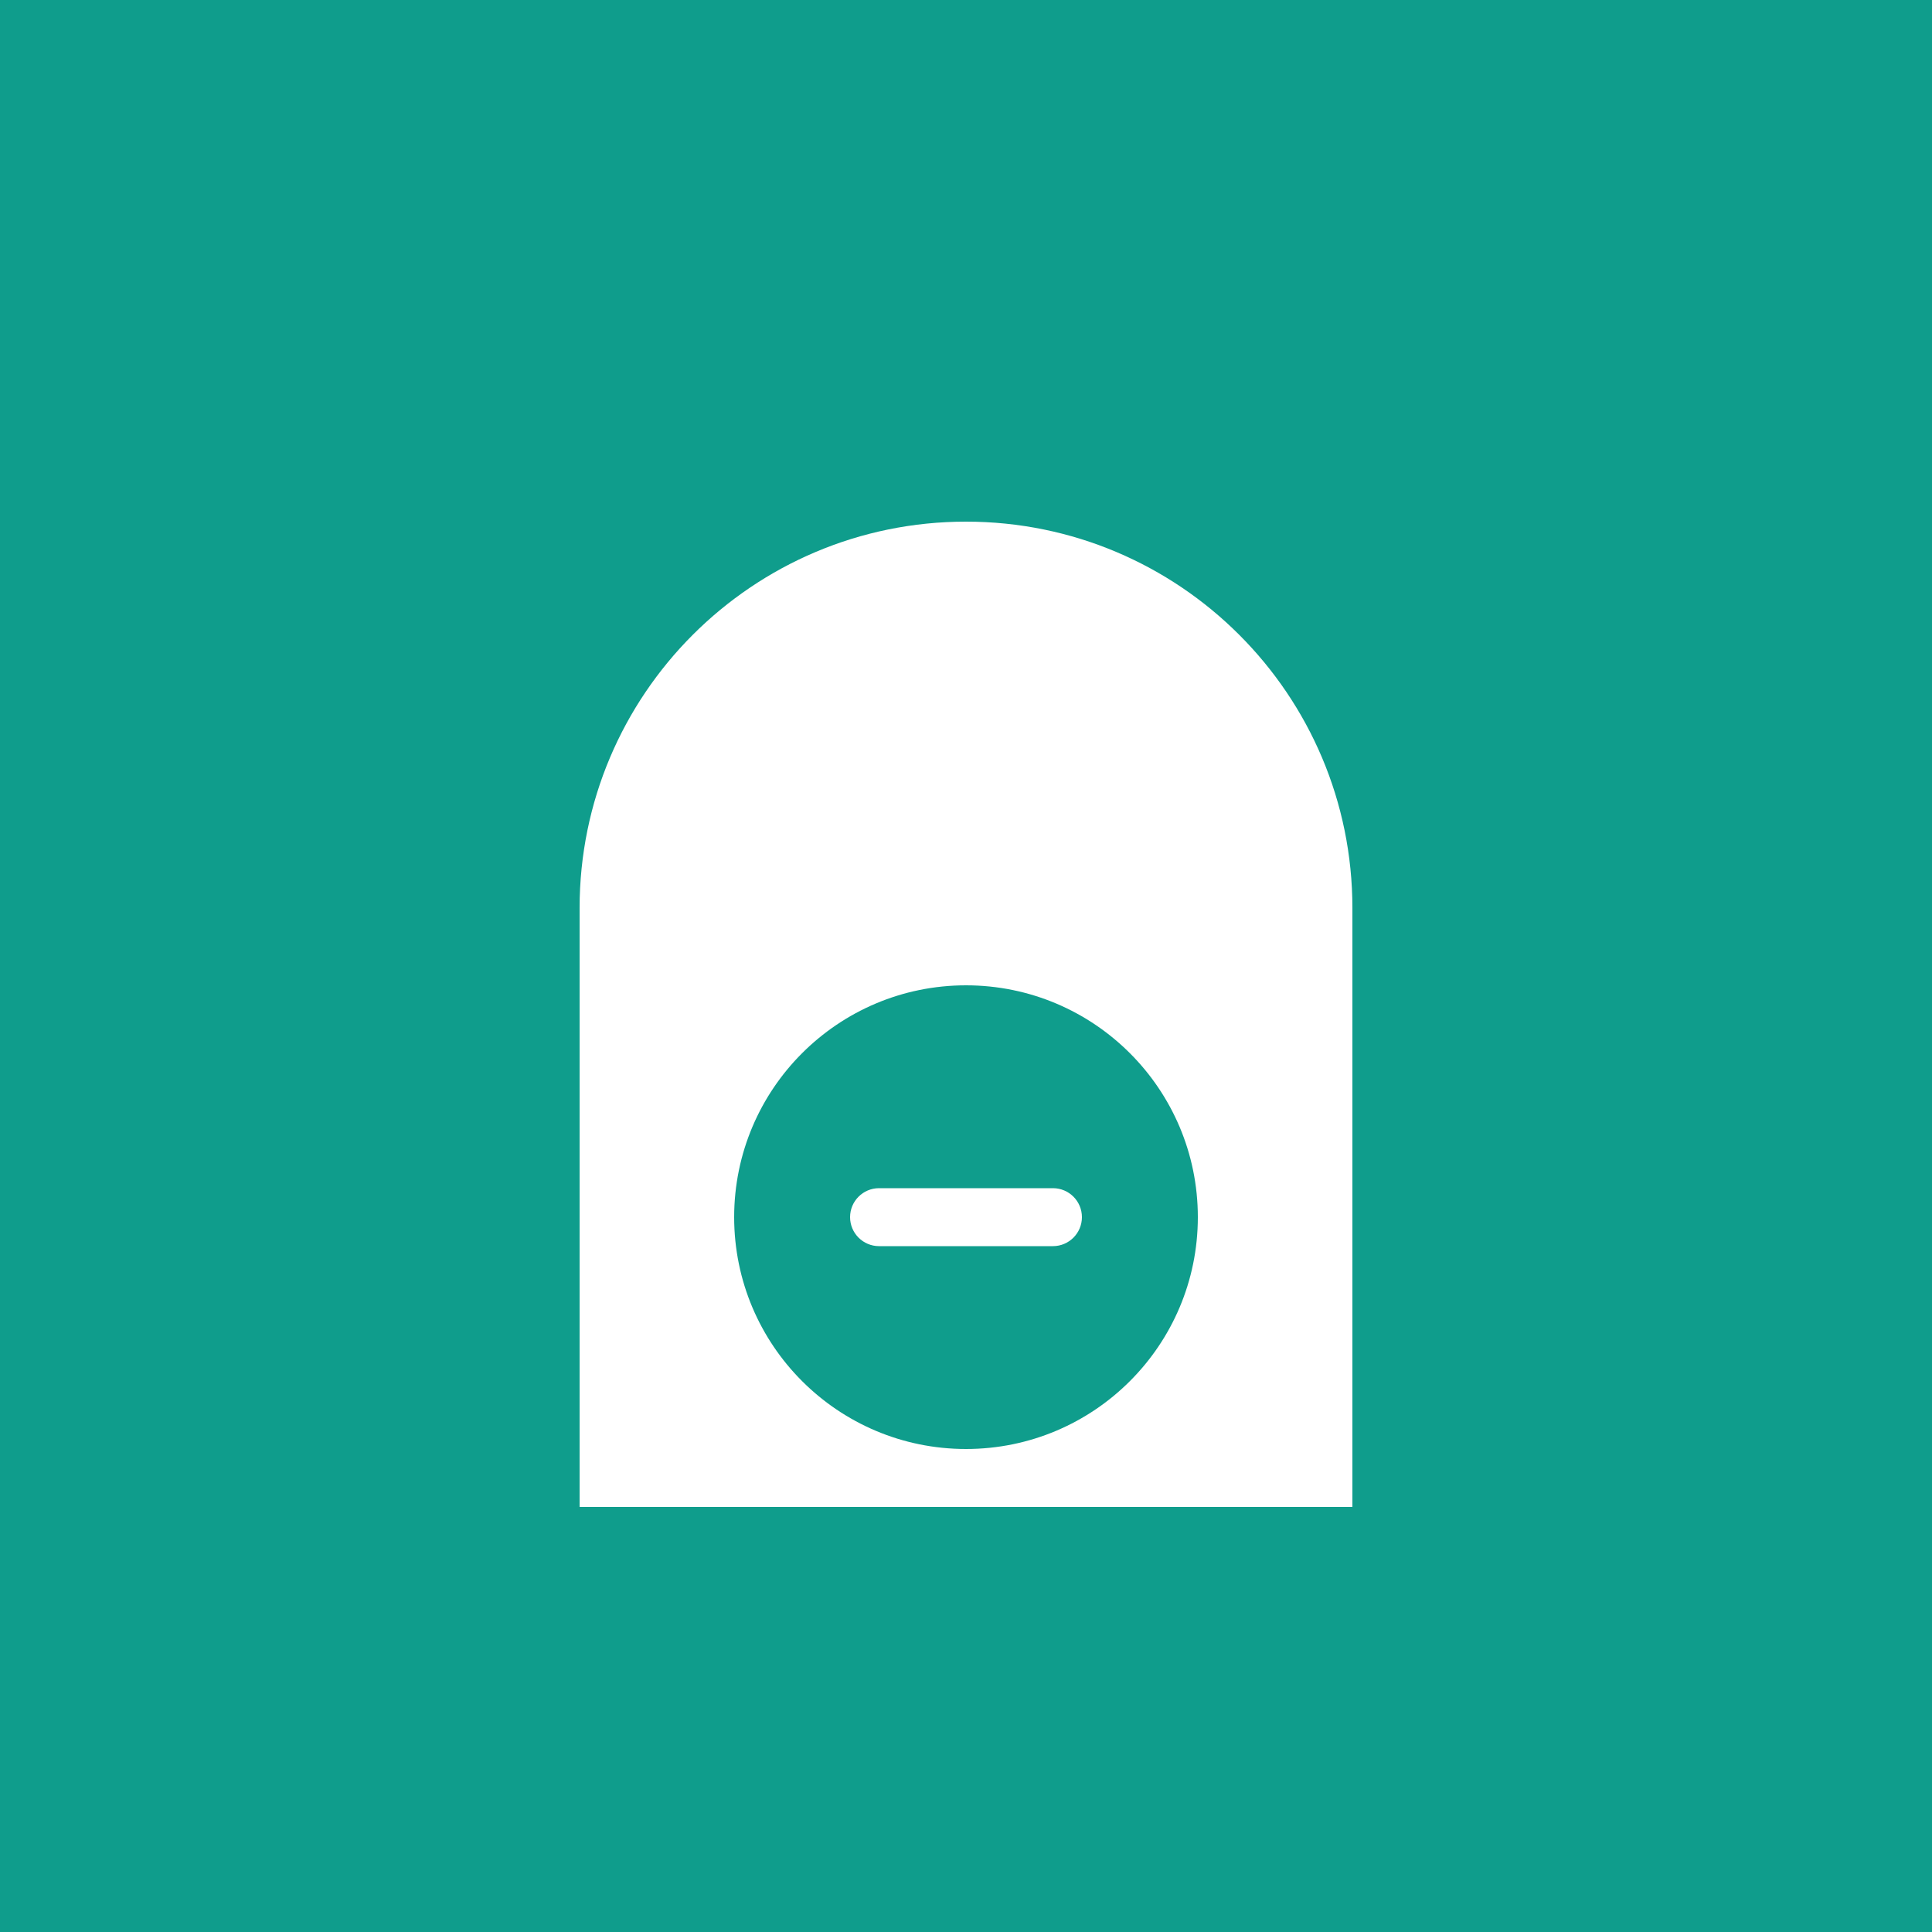
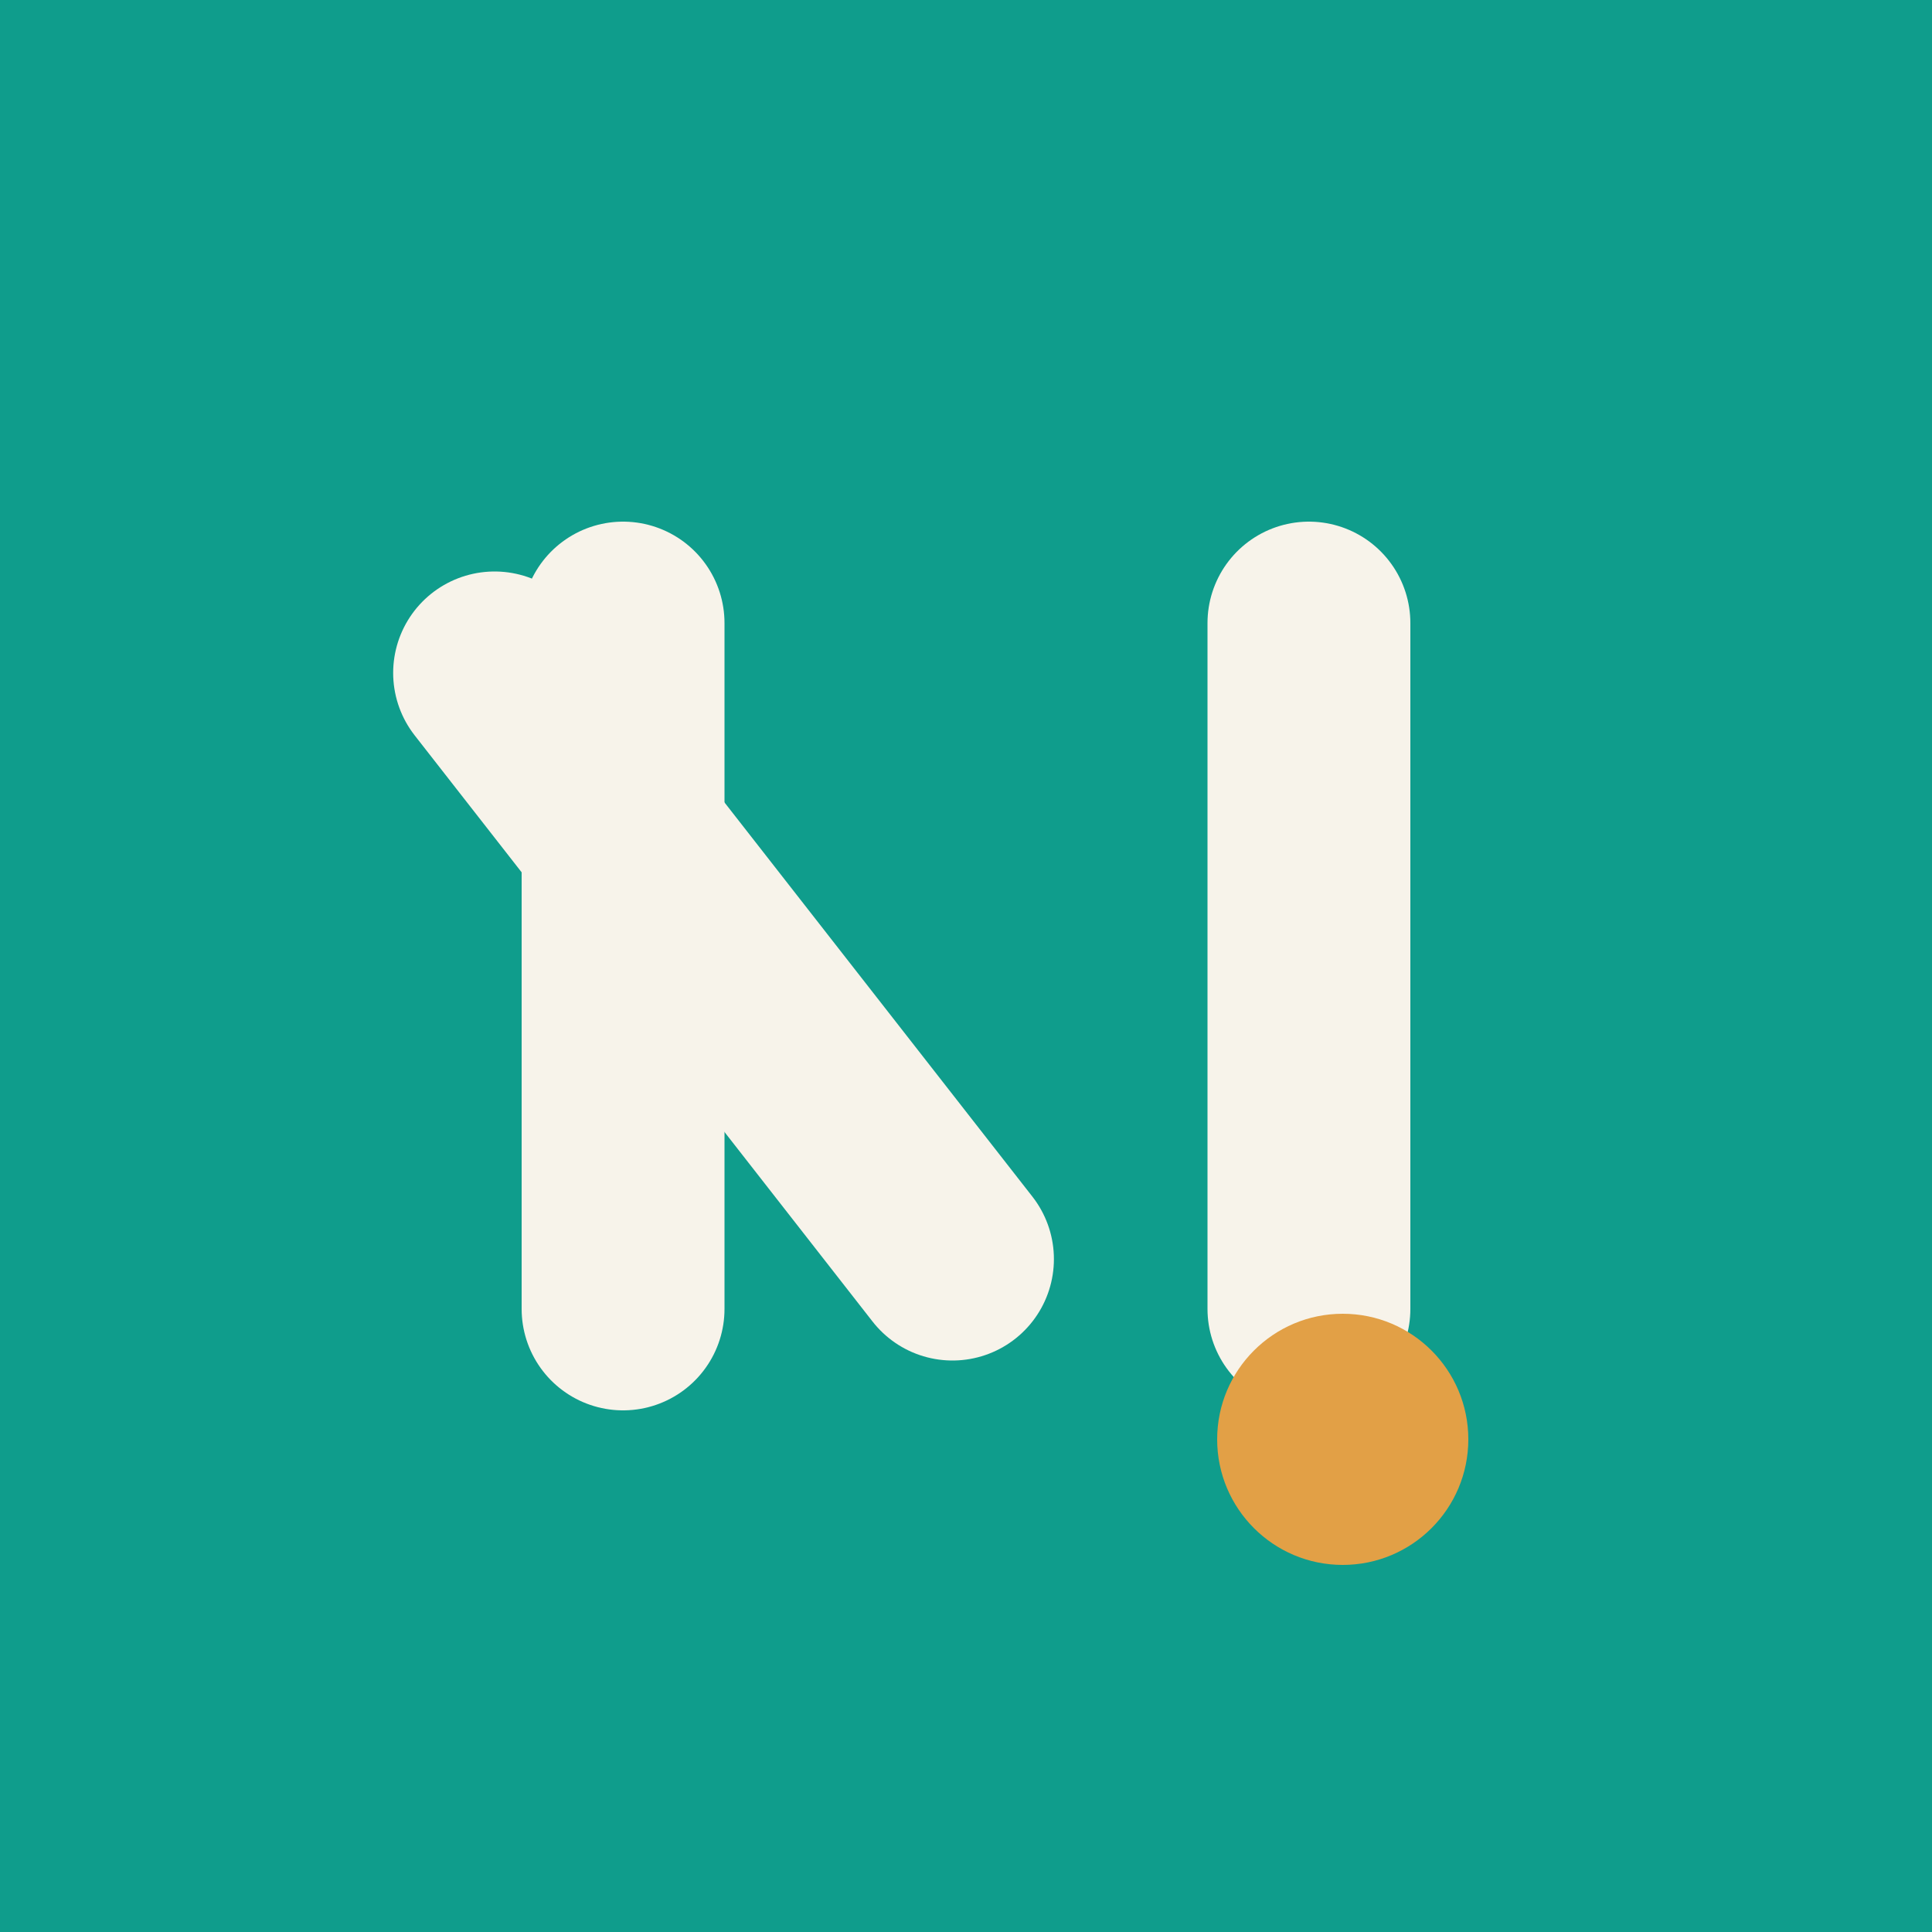
- <svg xmlns="http://www.w3.org/2000/svg" width="1024" height="1024" viewBox="0 0 1024 1024">
-   <g transform="scale(10.24)">
-     <rect width="100" height="100" fill="#0F9D8C" />
-     <path d="M30 78 L30 47 A20 20 0 0 1 70 47 L70 78 Z" fill="#FFFFFF" />
-     <path d="M50 51 a12 12 0 1 1 0 24 a12 12 0 0 1 0-24 Z" fill="#0F9D8C" />
-     <g fill="#FFFFFF">
-       <rect x="44" y="61.5" width="12" height="3" rx="1.5" />
-     </g>
+ <svg xmlns="http://www.w3.org/2000/svg" width="1024" height="1024" viewBox="0 0 100 100">
+   <rect width="100" height="100" fill="#0F9D8C" />
+   <g stroke="#F7F3EA" stroke-width="10.5" stroke-linecap="round" fill="none">
+     <line x1="32.25" y1="32.25" x2="32.25" y2="67.75" />
+     <line x1="67.75" y1="32.25" x2="67.75" y2="67.75" />
+     <line x1="25.6" y1="34.83" x2="49.3" y2="65.17" />
  </g>
+   <circle cx="69.5" cy="74.5" r="6.5" fill="#E2A046" />
</svg>
